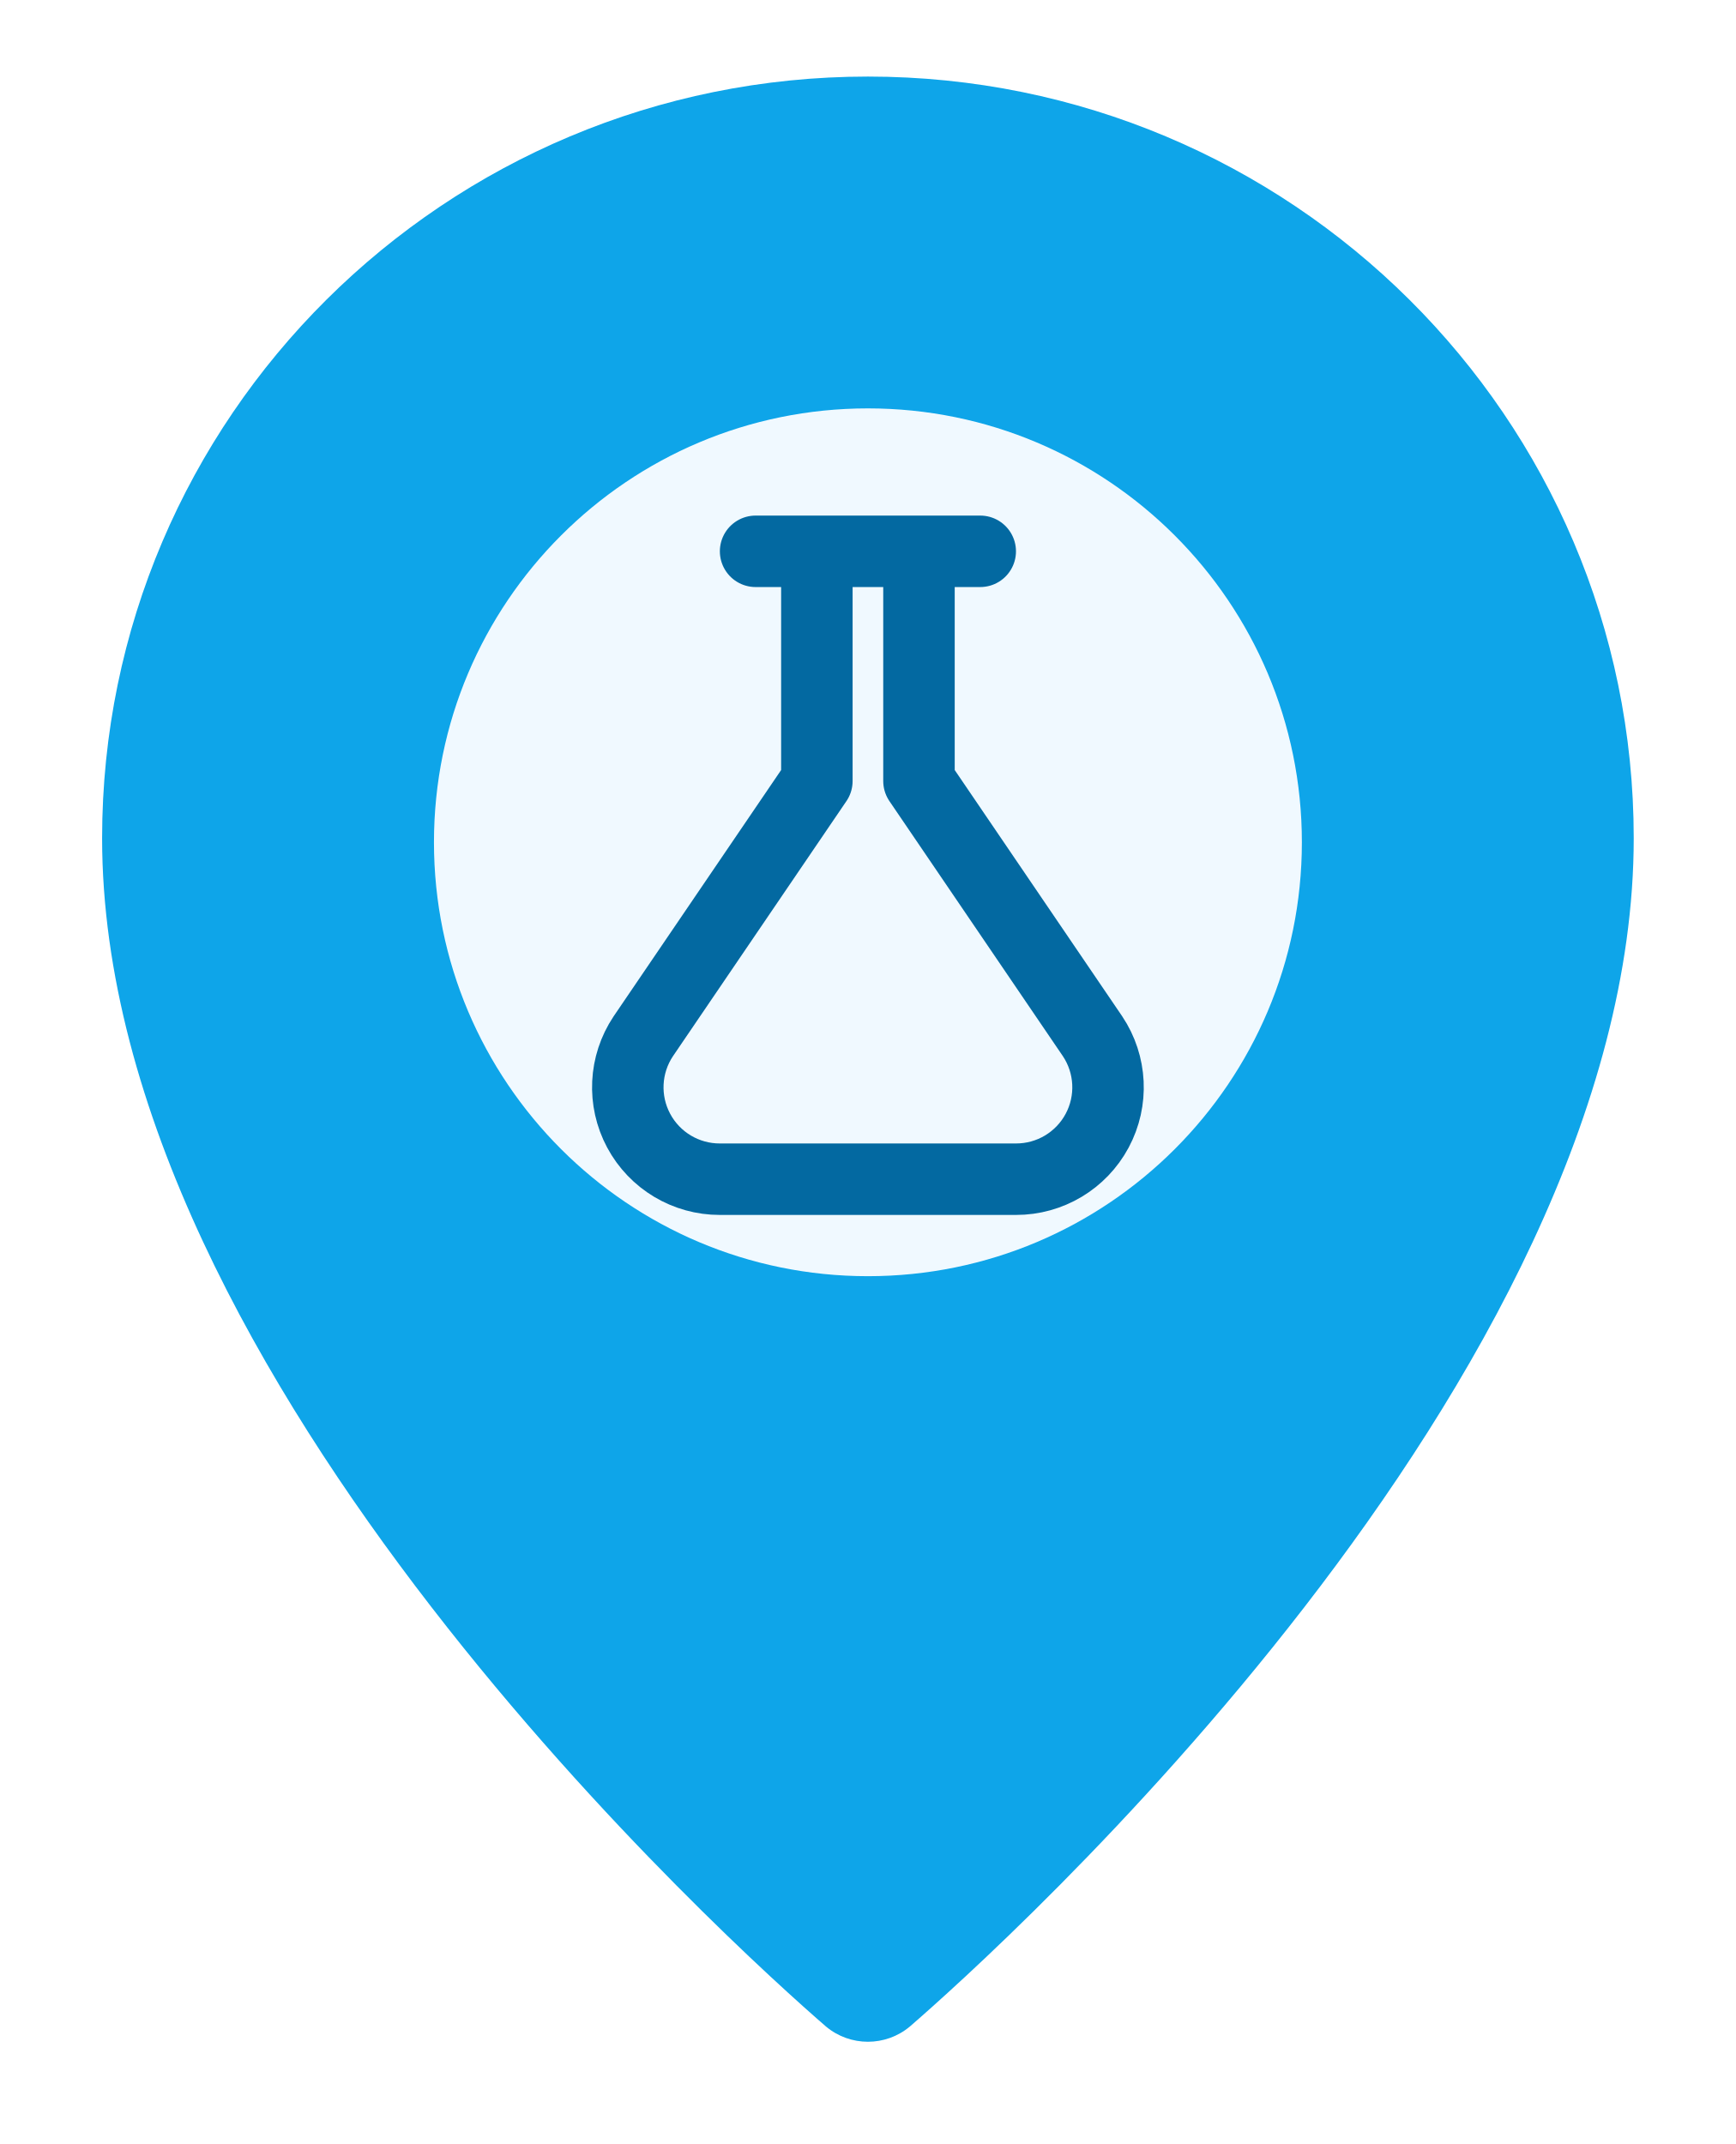
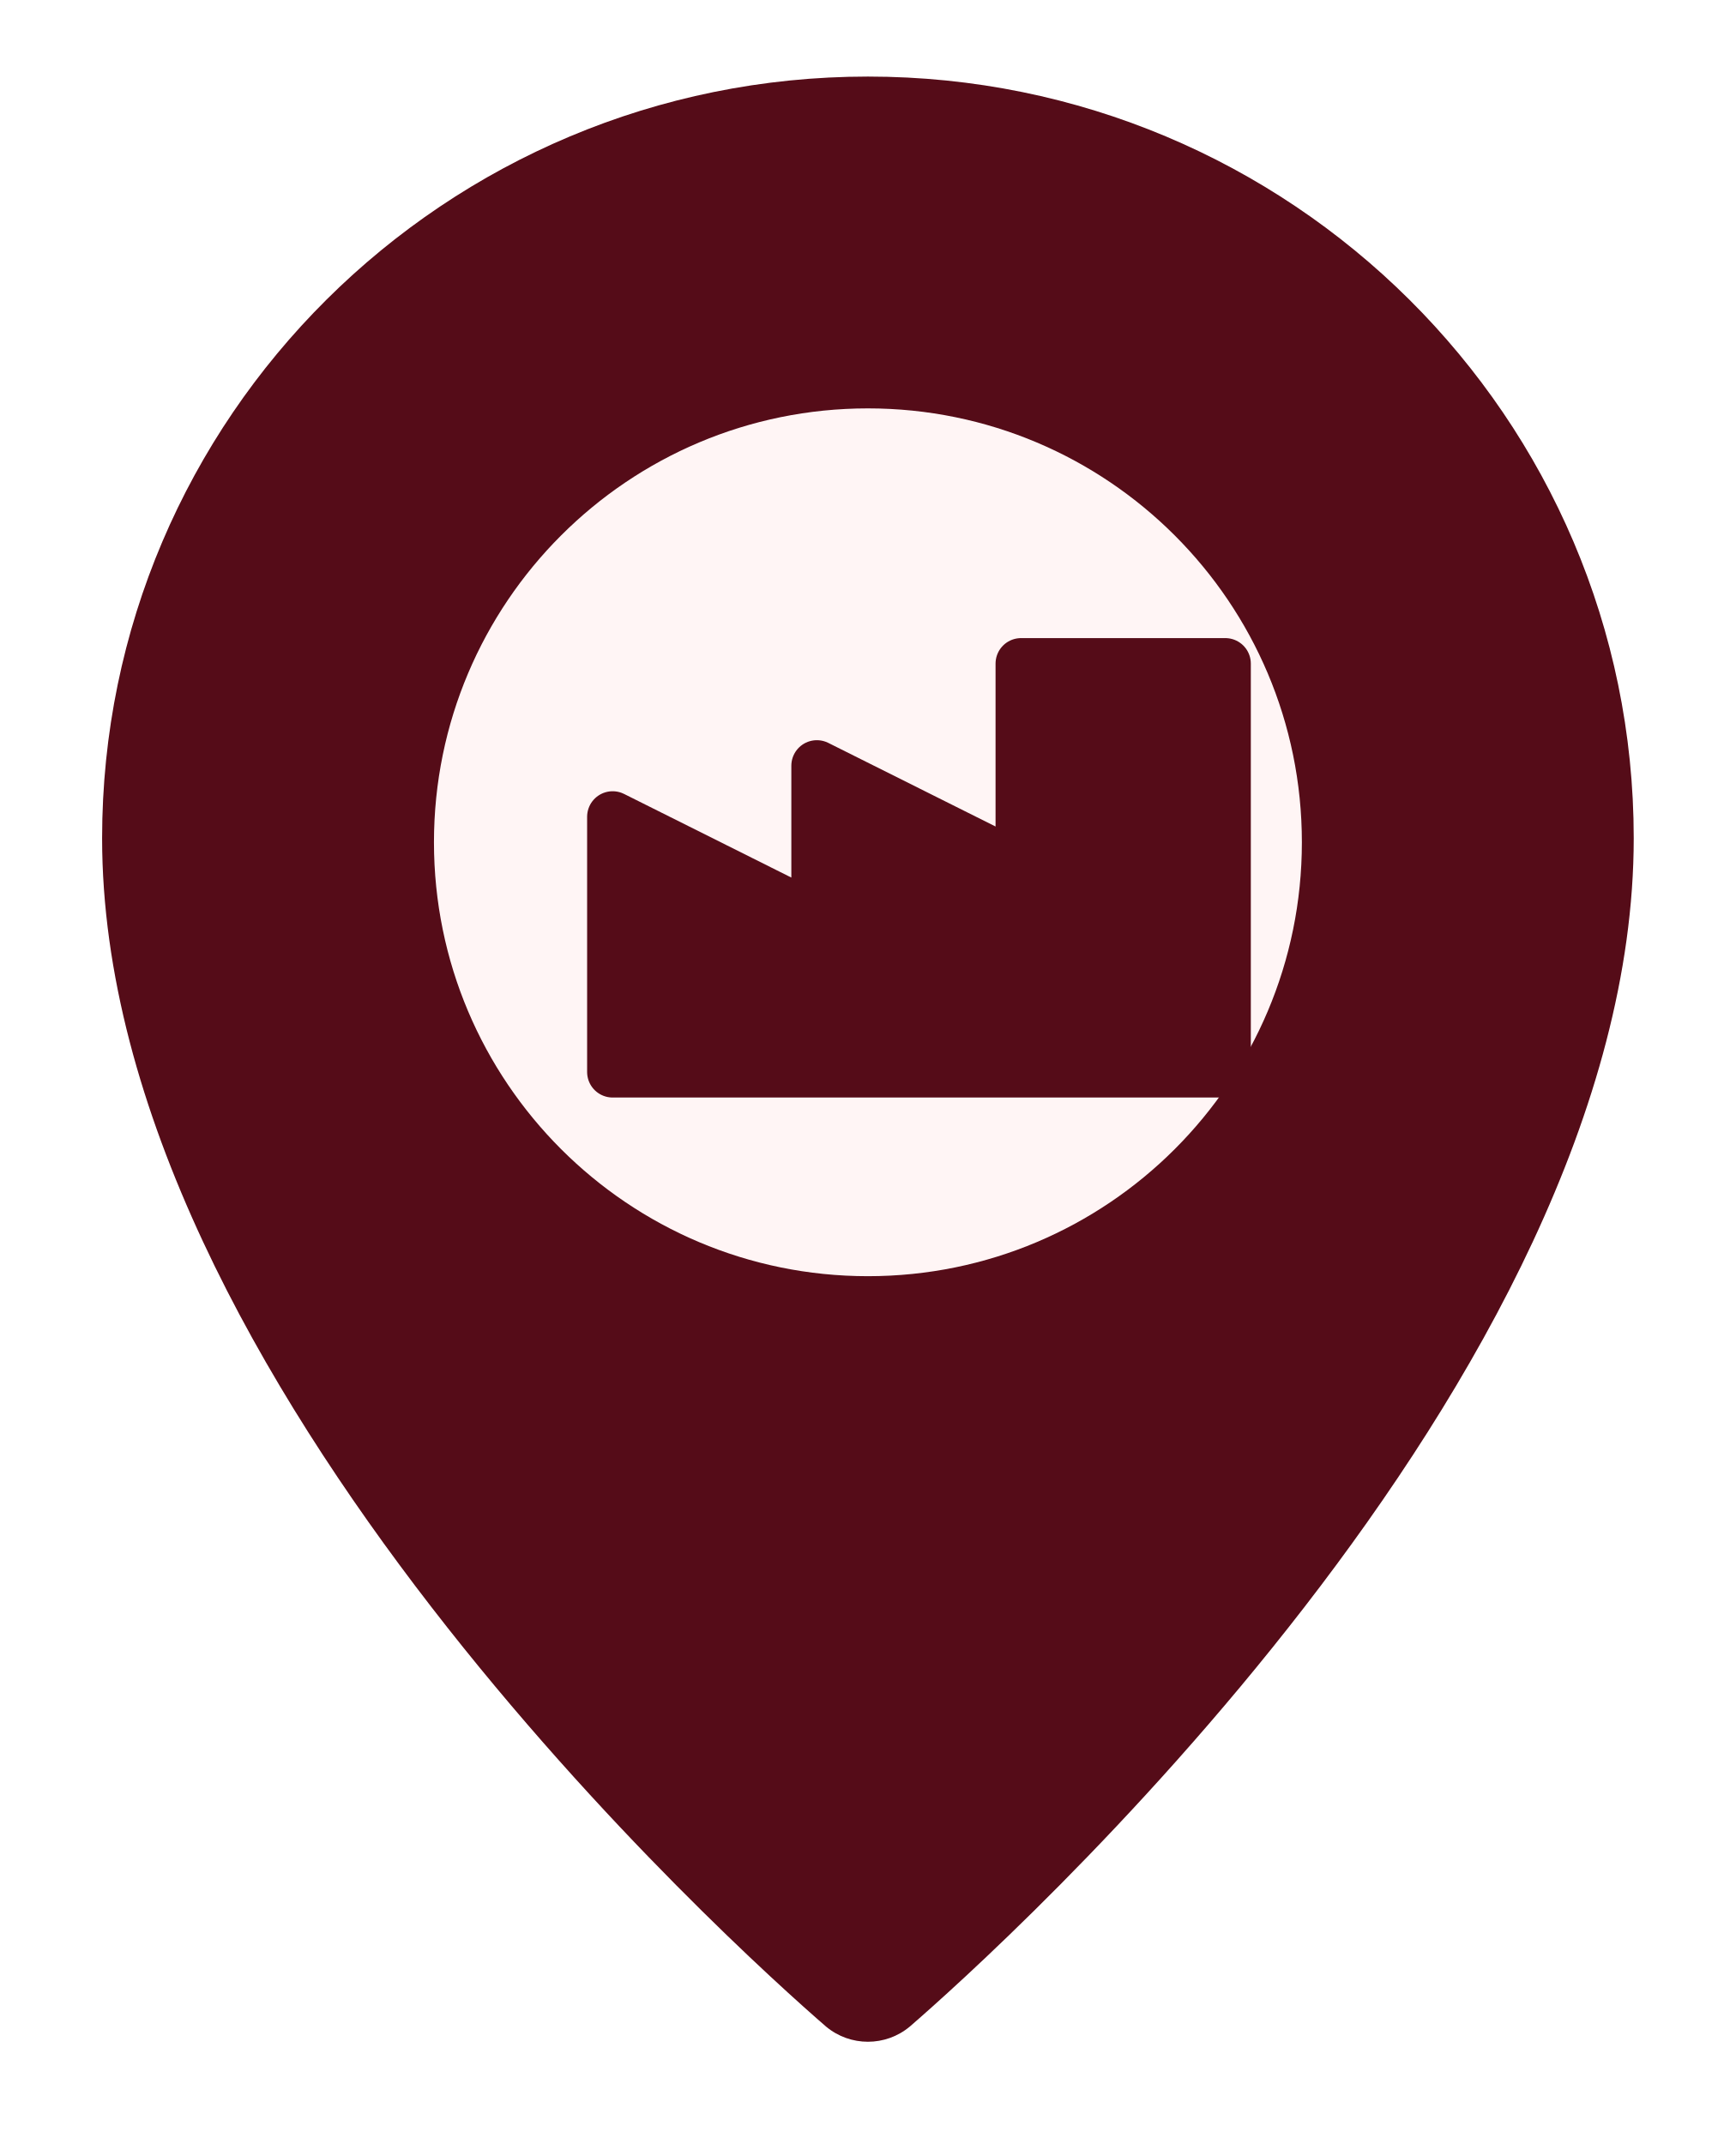
<svg xmlns="http://www.w3.org/2000/svg" width="34" height="42" viewBox="0 0 34 42" fill="none">
-   <path d="M17 1.5C8.72 1.5 2 8.18 2 16.42c0 10.6 12.47 21.8 14.18 23.28a1.28 1.28 0 0 0 1.64 0C19.53 38.22 32 27.02 32 16.42 32 8.18 25.28 1.5 17 1.5Z" fill="#0EA5E9" />
-   <circle cx="17" cy="16.5" r="8.5" fill="#F0F9FF" />
-   <path d="M14.8 10.8h4.4M16 10.8v4.5l-3.4 5a1.8 1.8 0 0 0 1.5 2.8h5.8a1.8 1.8 0 0 0 1.5-2.8l-3.4-5v-4.5" stroke="#0369A1" stroke-width="1.4" stroke-linecap="round" stroke-linejoin="round" />
+   <path d="M17 1.5C8.72 1.5 2 8.18 2 16.42c0 10.6 12.47 21.8 14.18 23.28a1.28 1.28 0 0 0 1.64 0C19.53 38.22 32 27.02 32 16.42 32 8.18 25.28 1.5 17 1.5Z" fill="#550C18" />
+   <circle cx="17" cy="16.5" r="8.5" fill="#FFF5F5" />
+   <path d="M12 21v-5l4 2V15l4 2V13h4v8H12Z" fill="#550C18" stroke="#550C18" stroke-width="1" stroke-linejoin="round" />
</svg>
